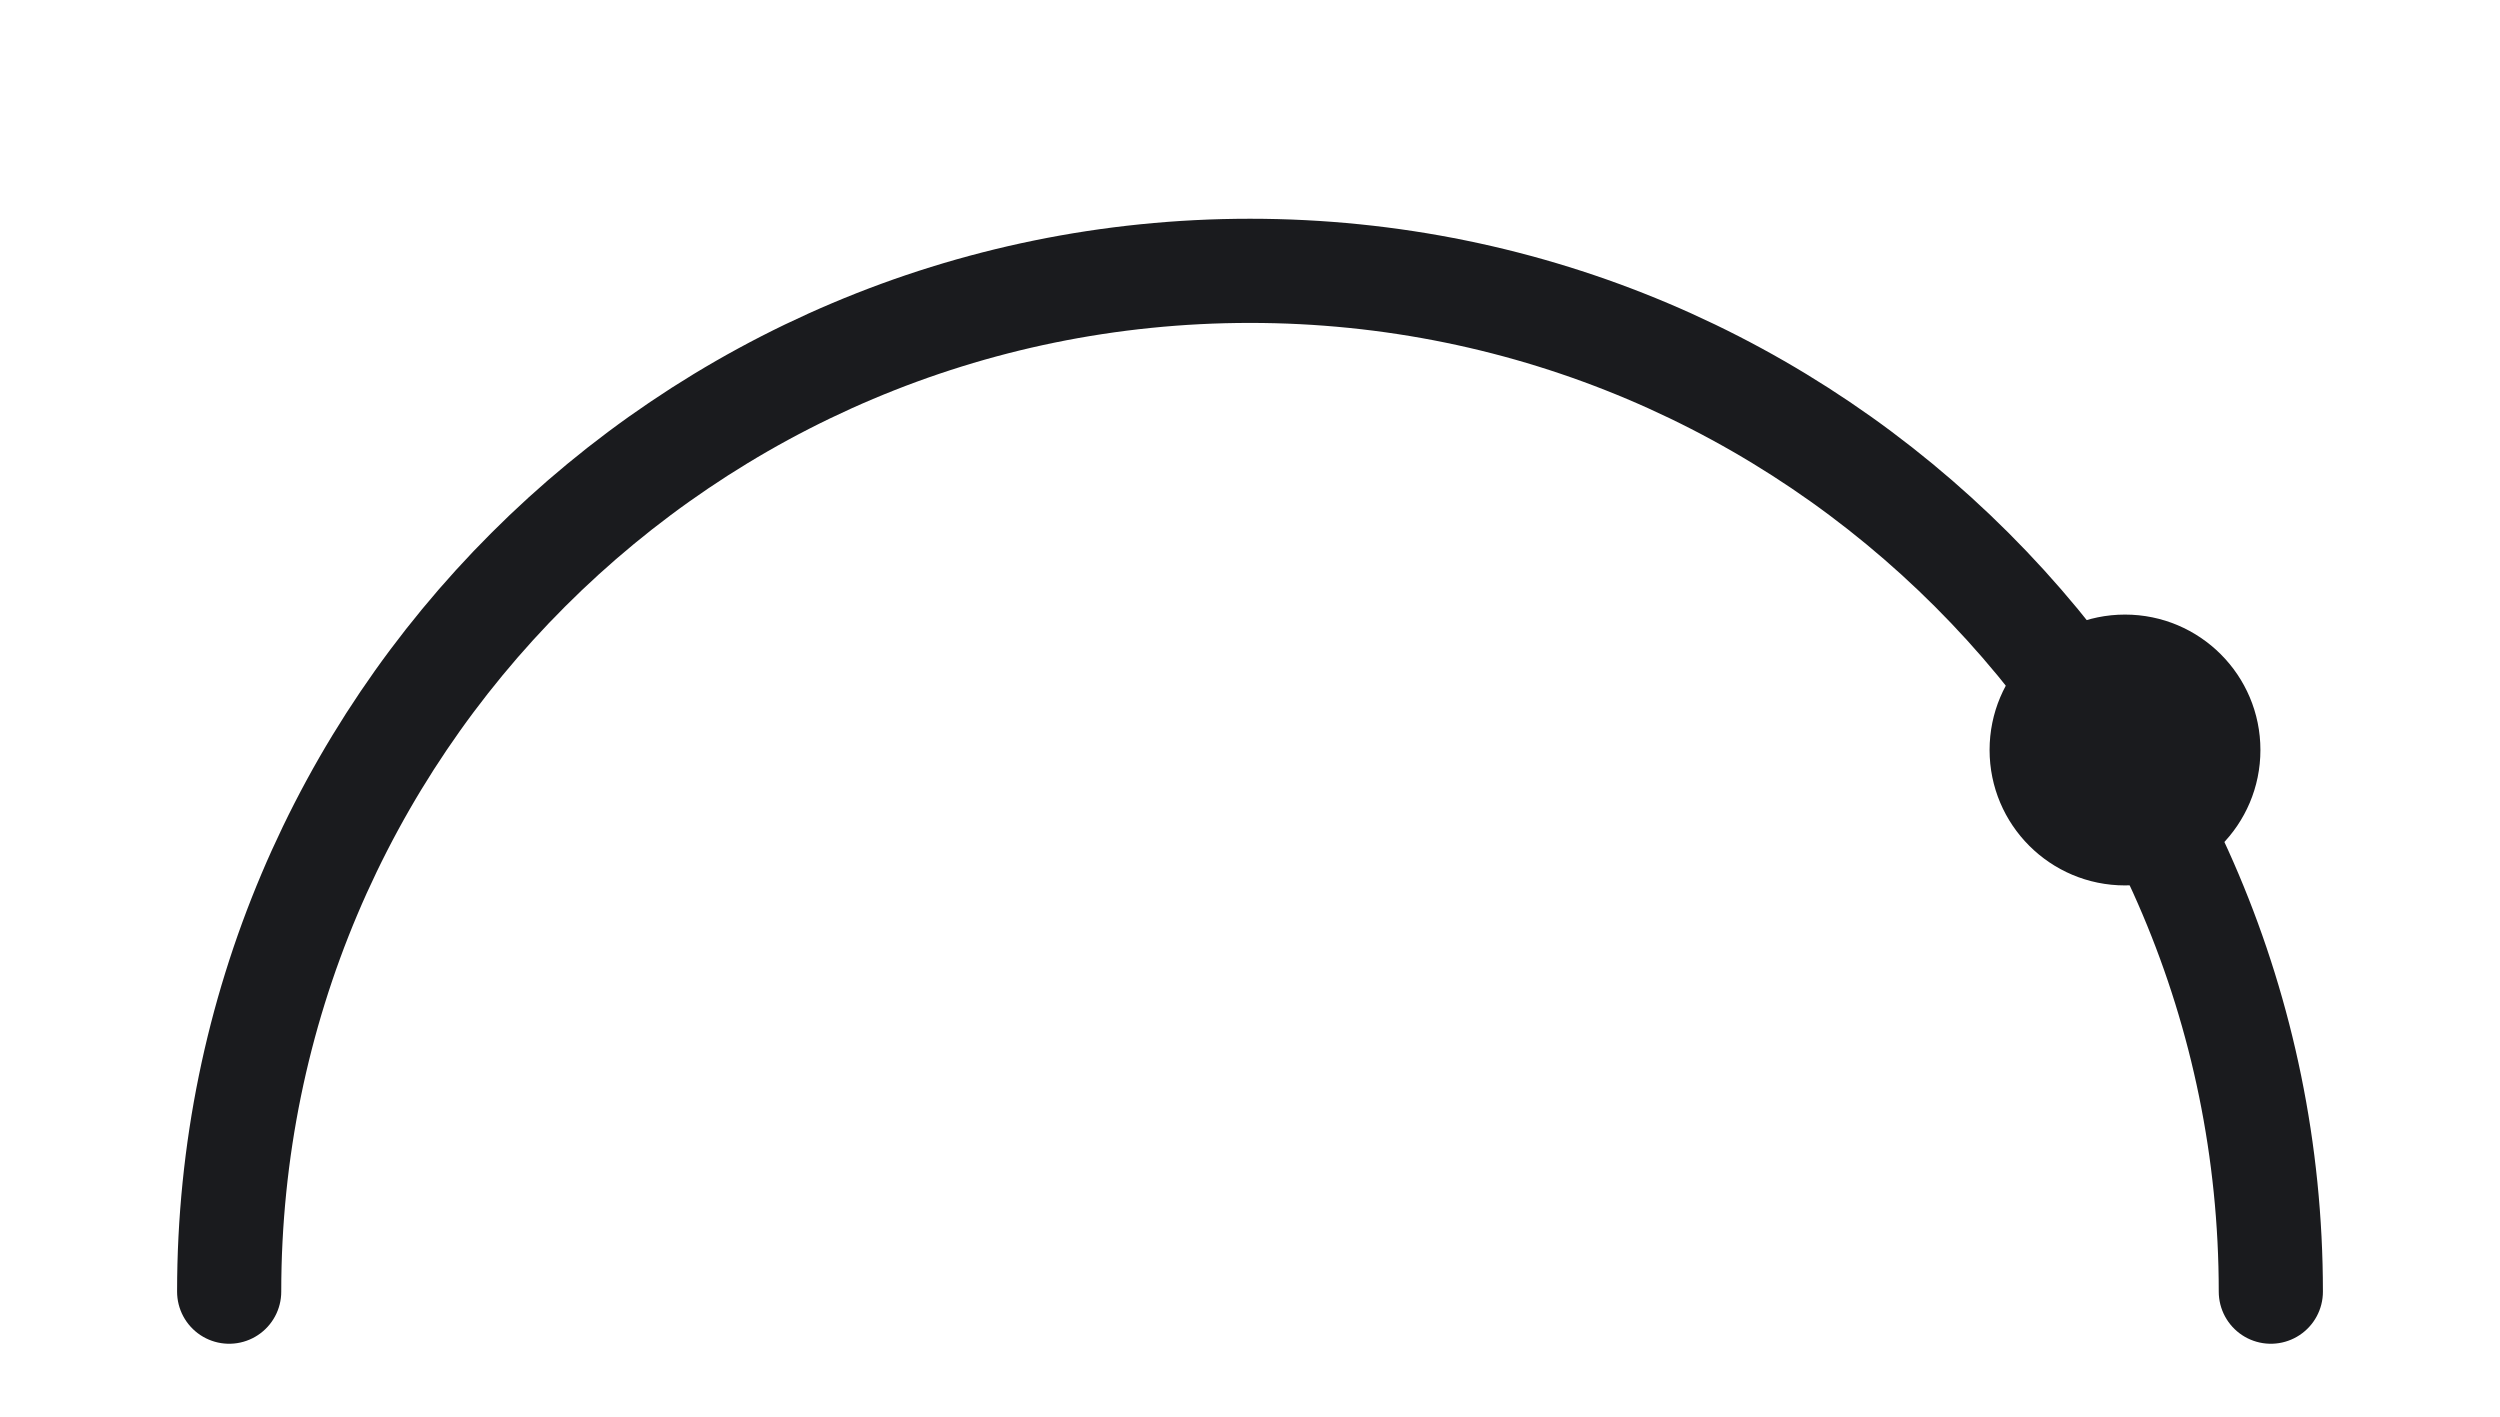
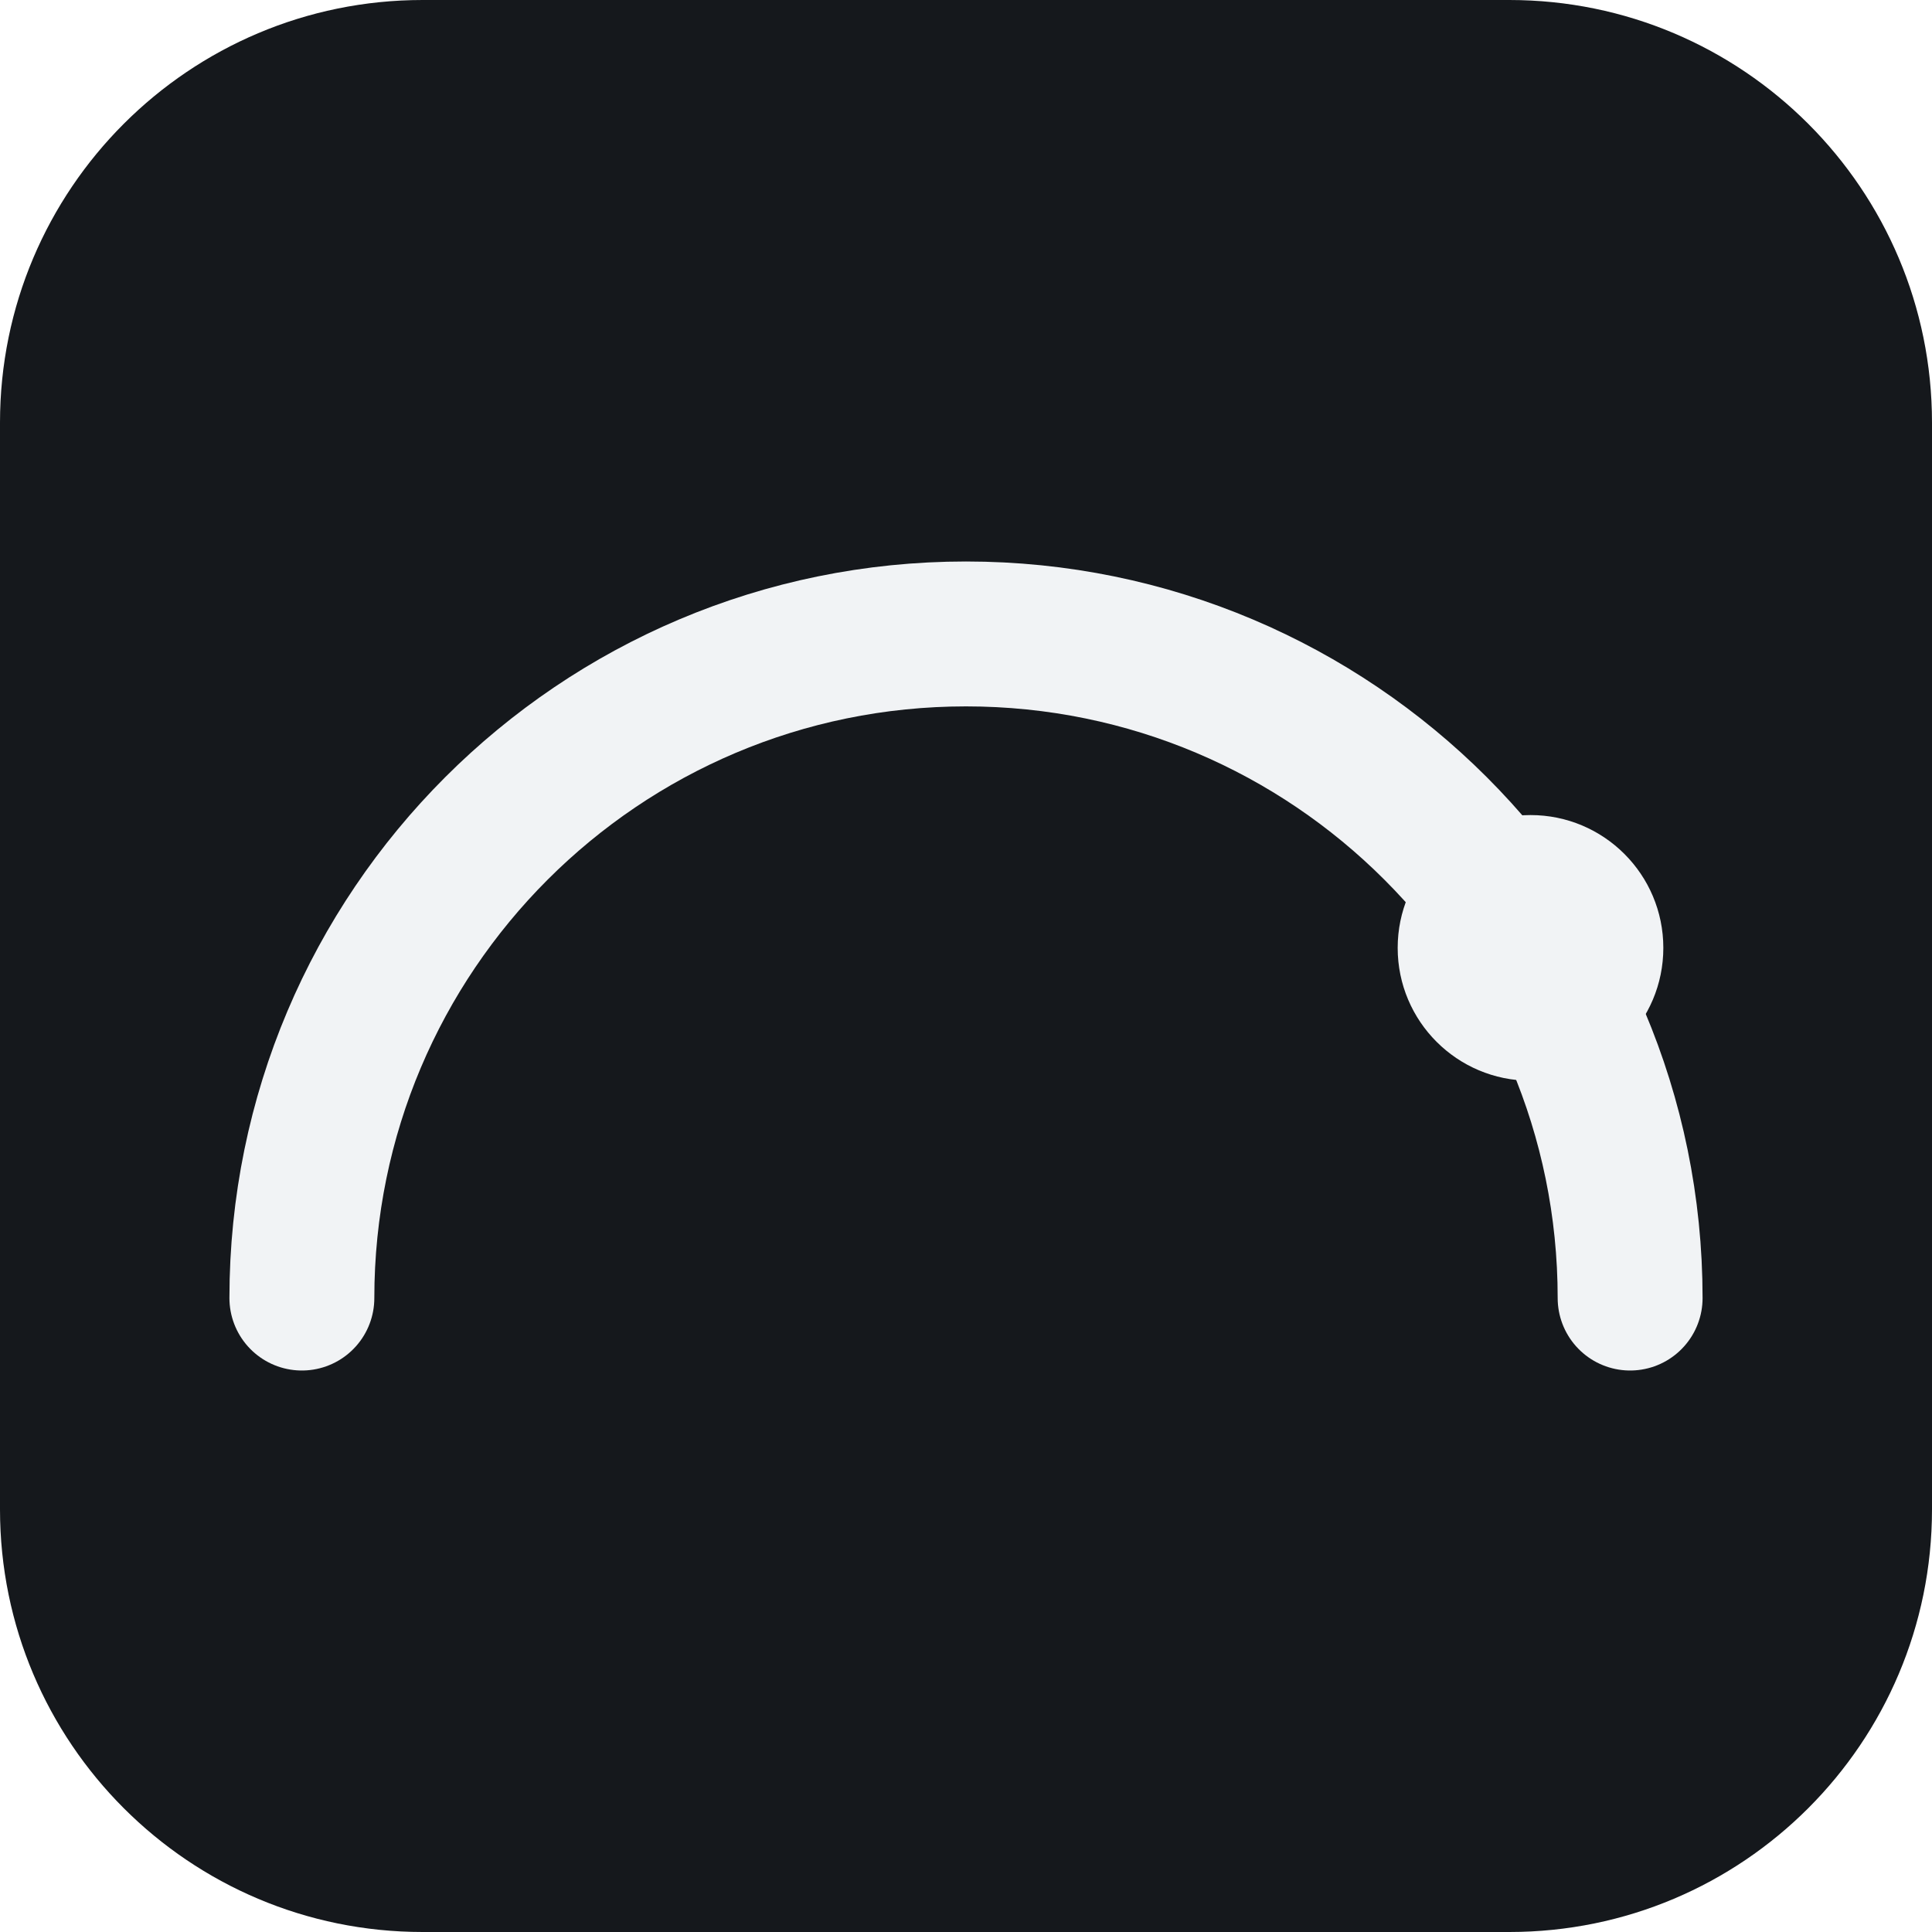
- <svg xmlns="http://www.w3.org/2000/svg" viewBox="0 0 120 68" width="120" height="68">
-   <path d="M11 62 A49 49 0 0 1 109 62" fill="none" stroke="#1a1b1e" stroke-width="5" stroke-linecap="round" />
-   <circle cx="102" cy="36" r="6.5" fill="#1a1b1e" />
+ <svg xmlns="http://www.w3.org/2000/svg" viewBox="0 0 128 128" width="128" height="128">
+   <rect width="128" height="128" rx="28" fill="#15181c" />
+   <path d="M20 86 A44 44 0 0 1 108 86" fill="none" stroke="#f1f3f5" stroke-width="9.6" stroke-linecap="round" />
+   <circle cx="101.4" cy="62.8" r="8.8" fill="#f1f3f5" />
</svg>
